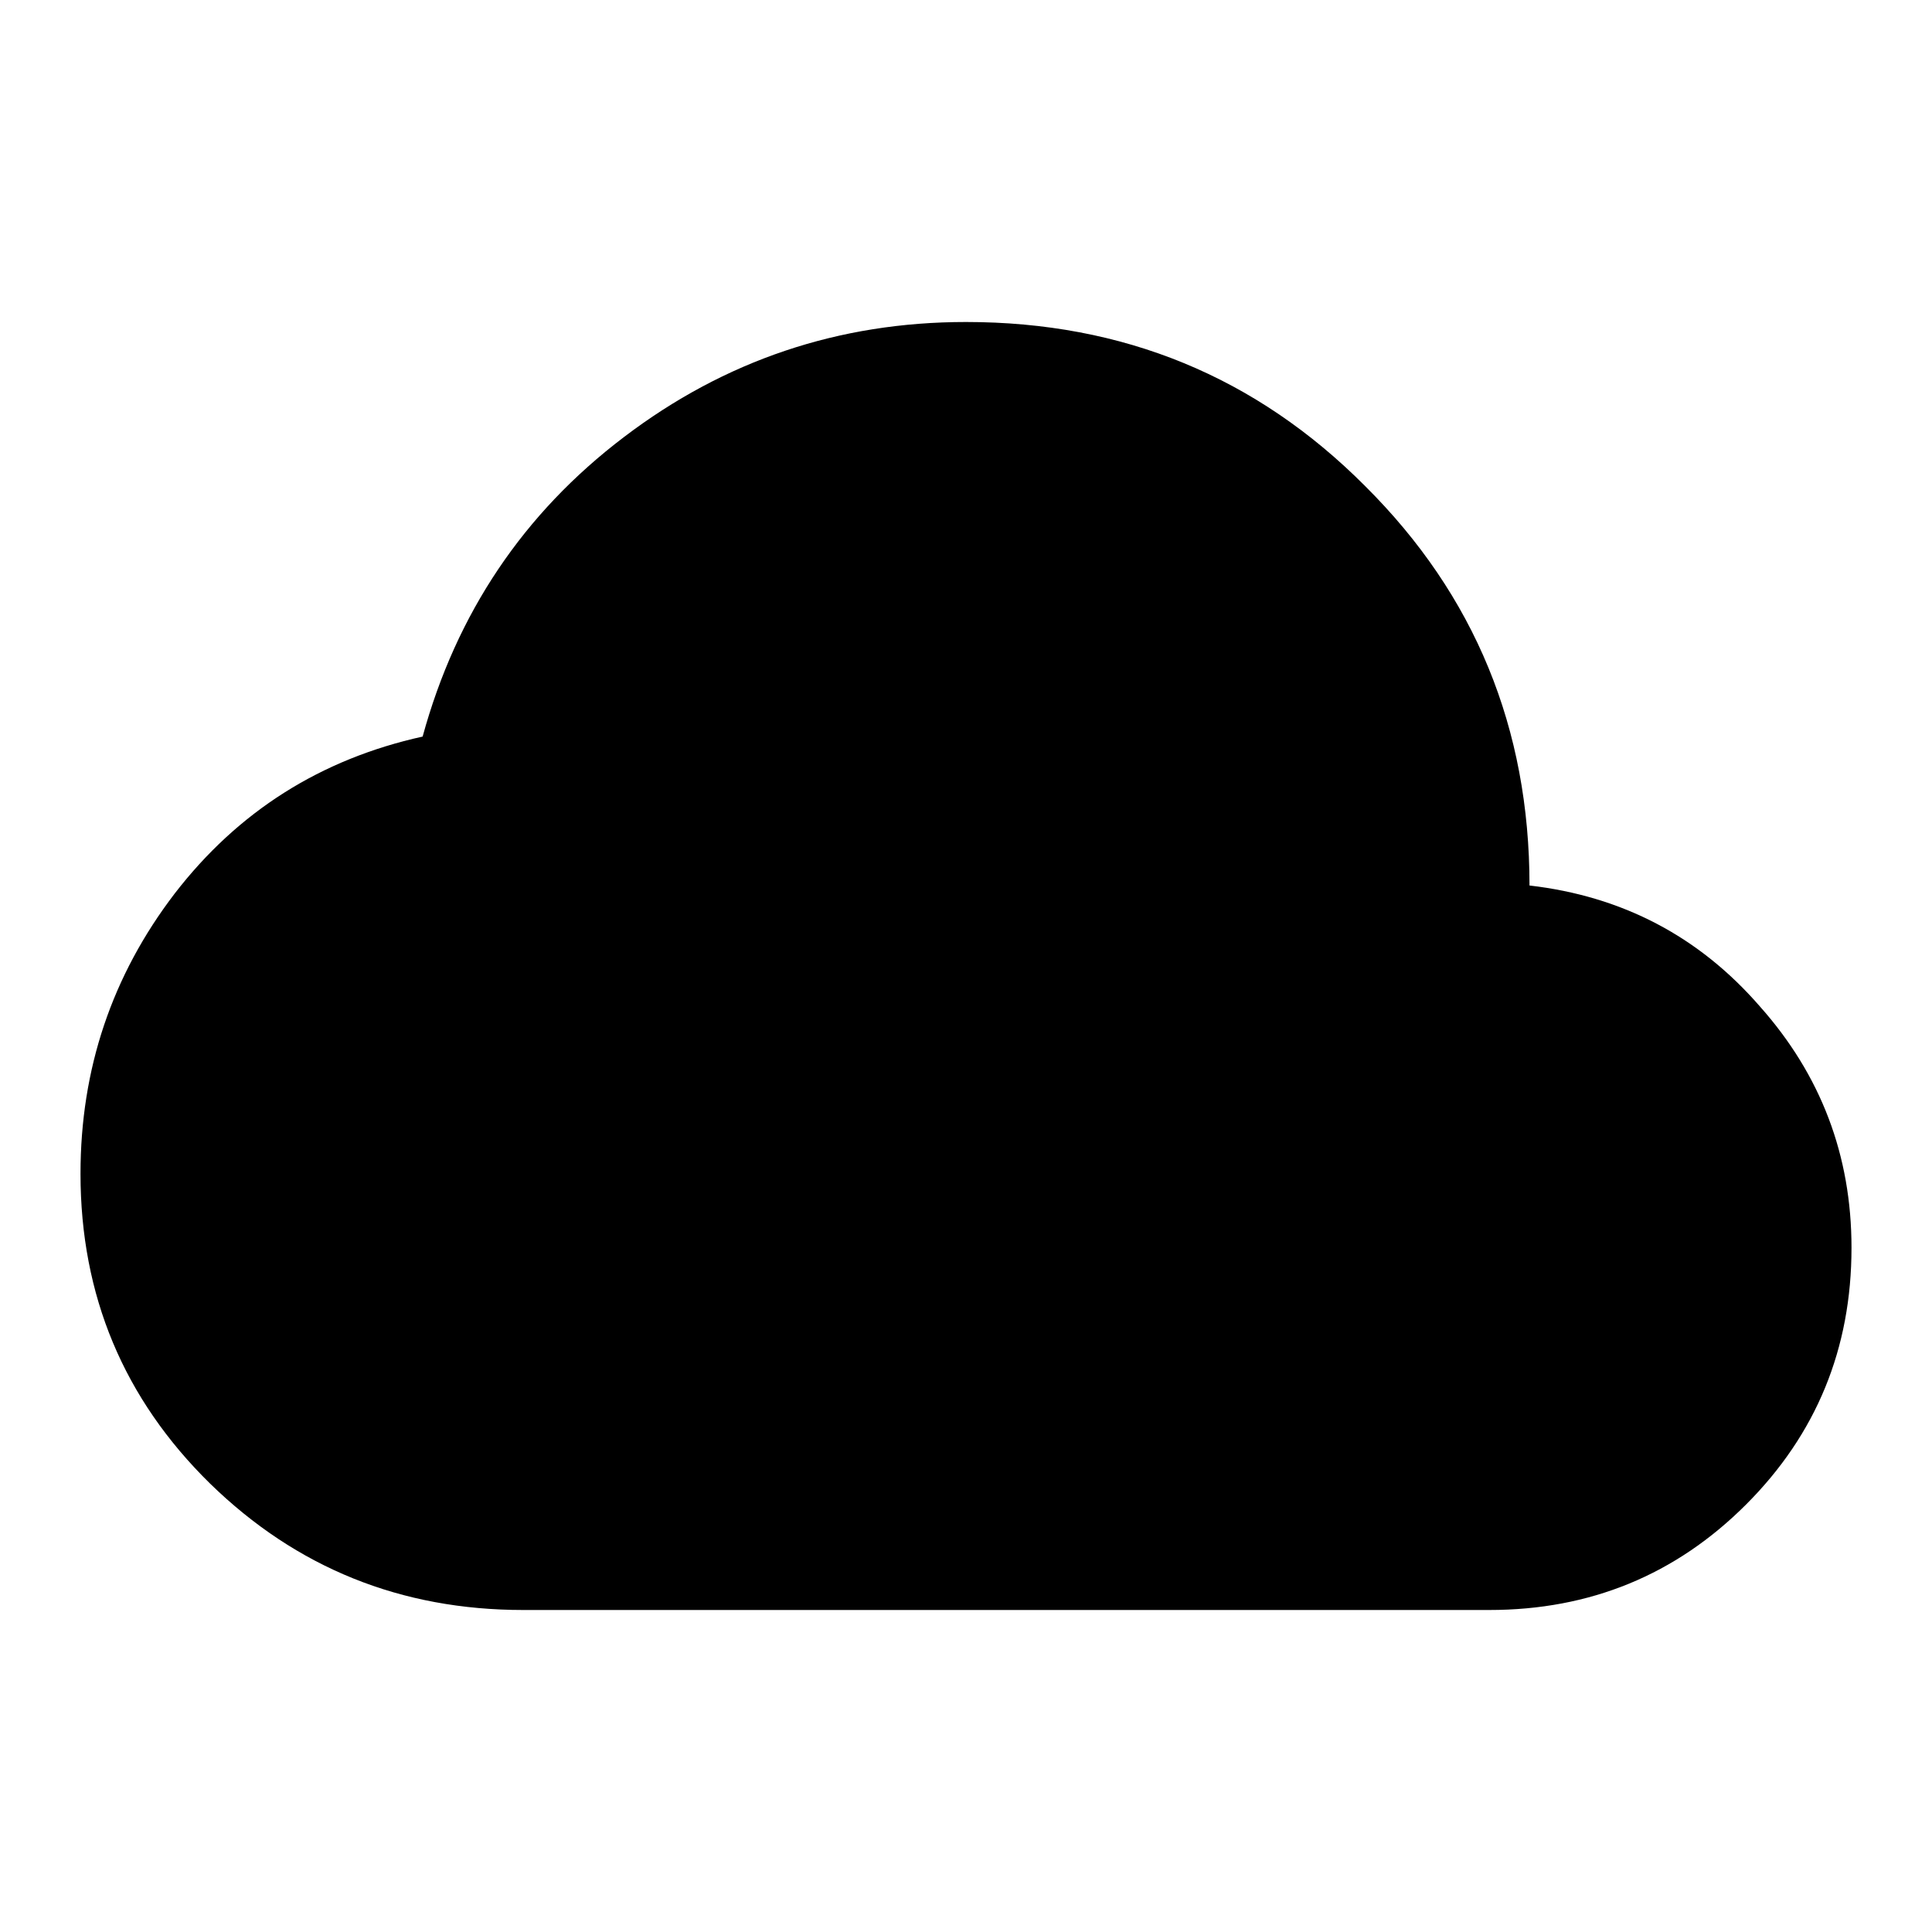
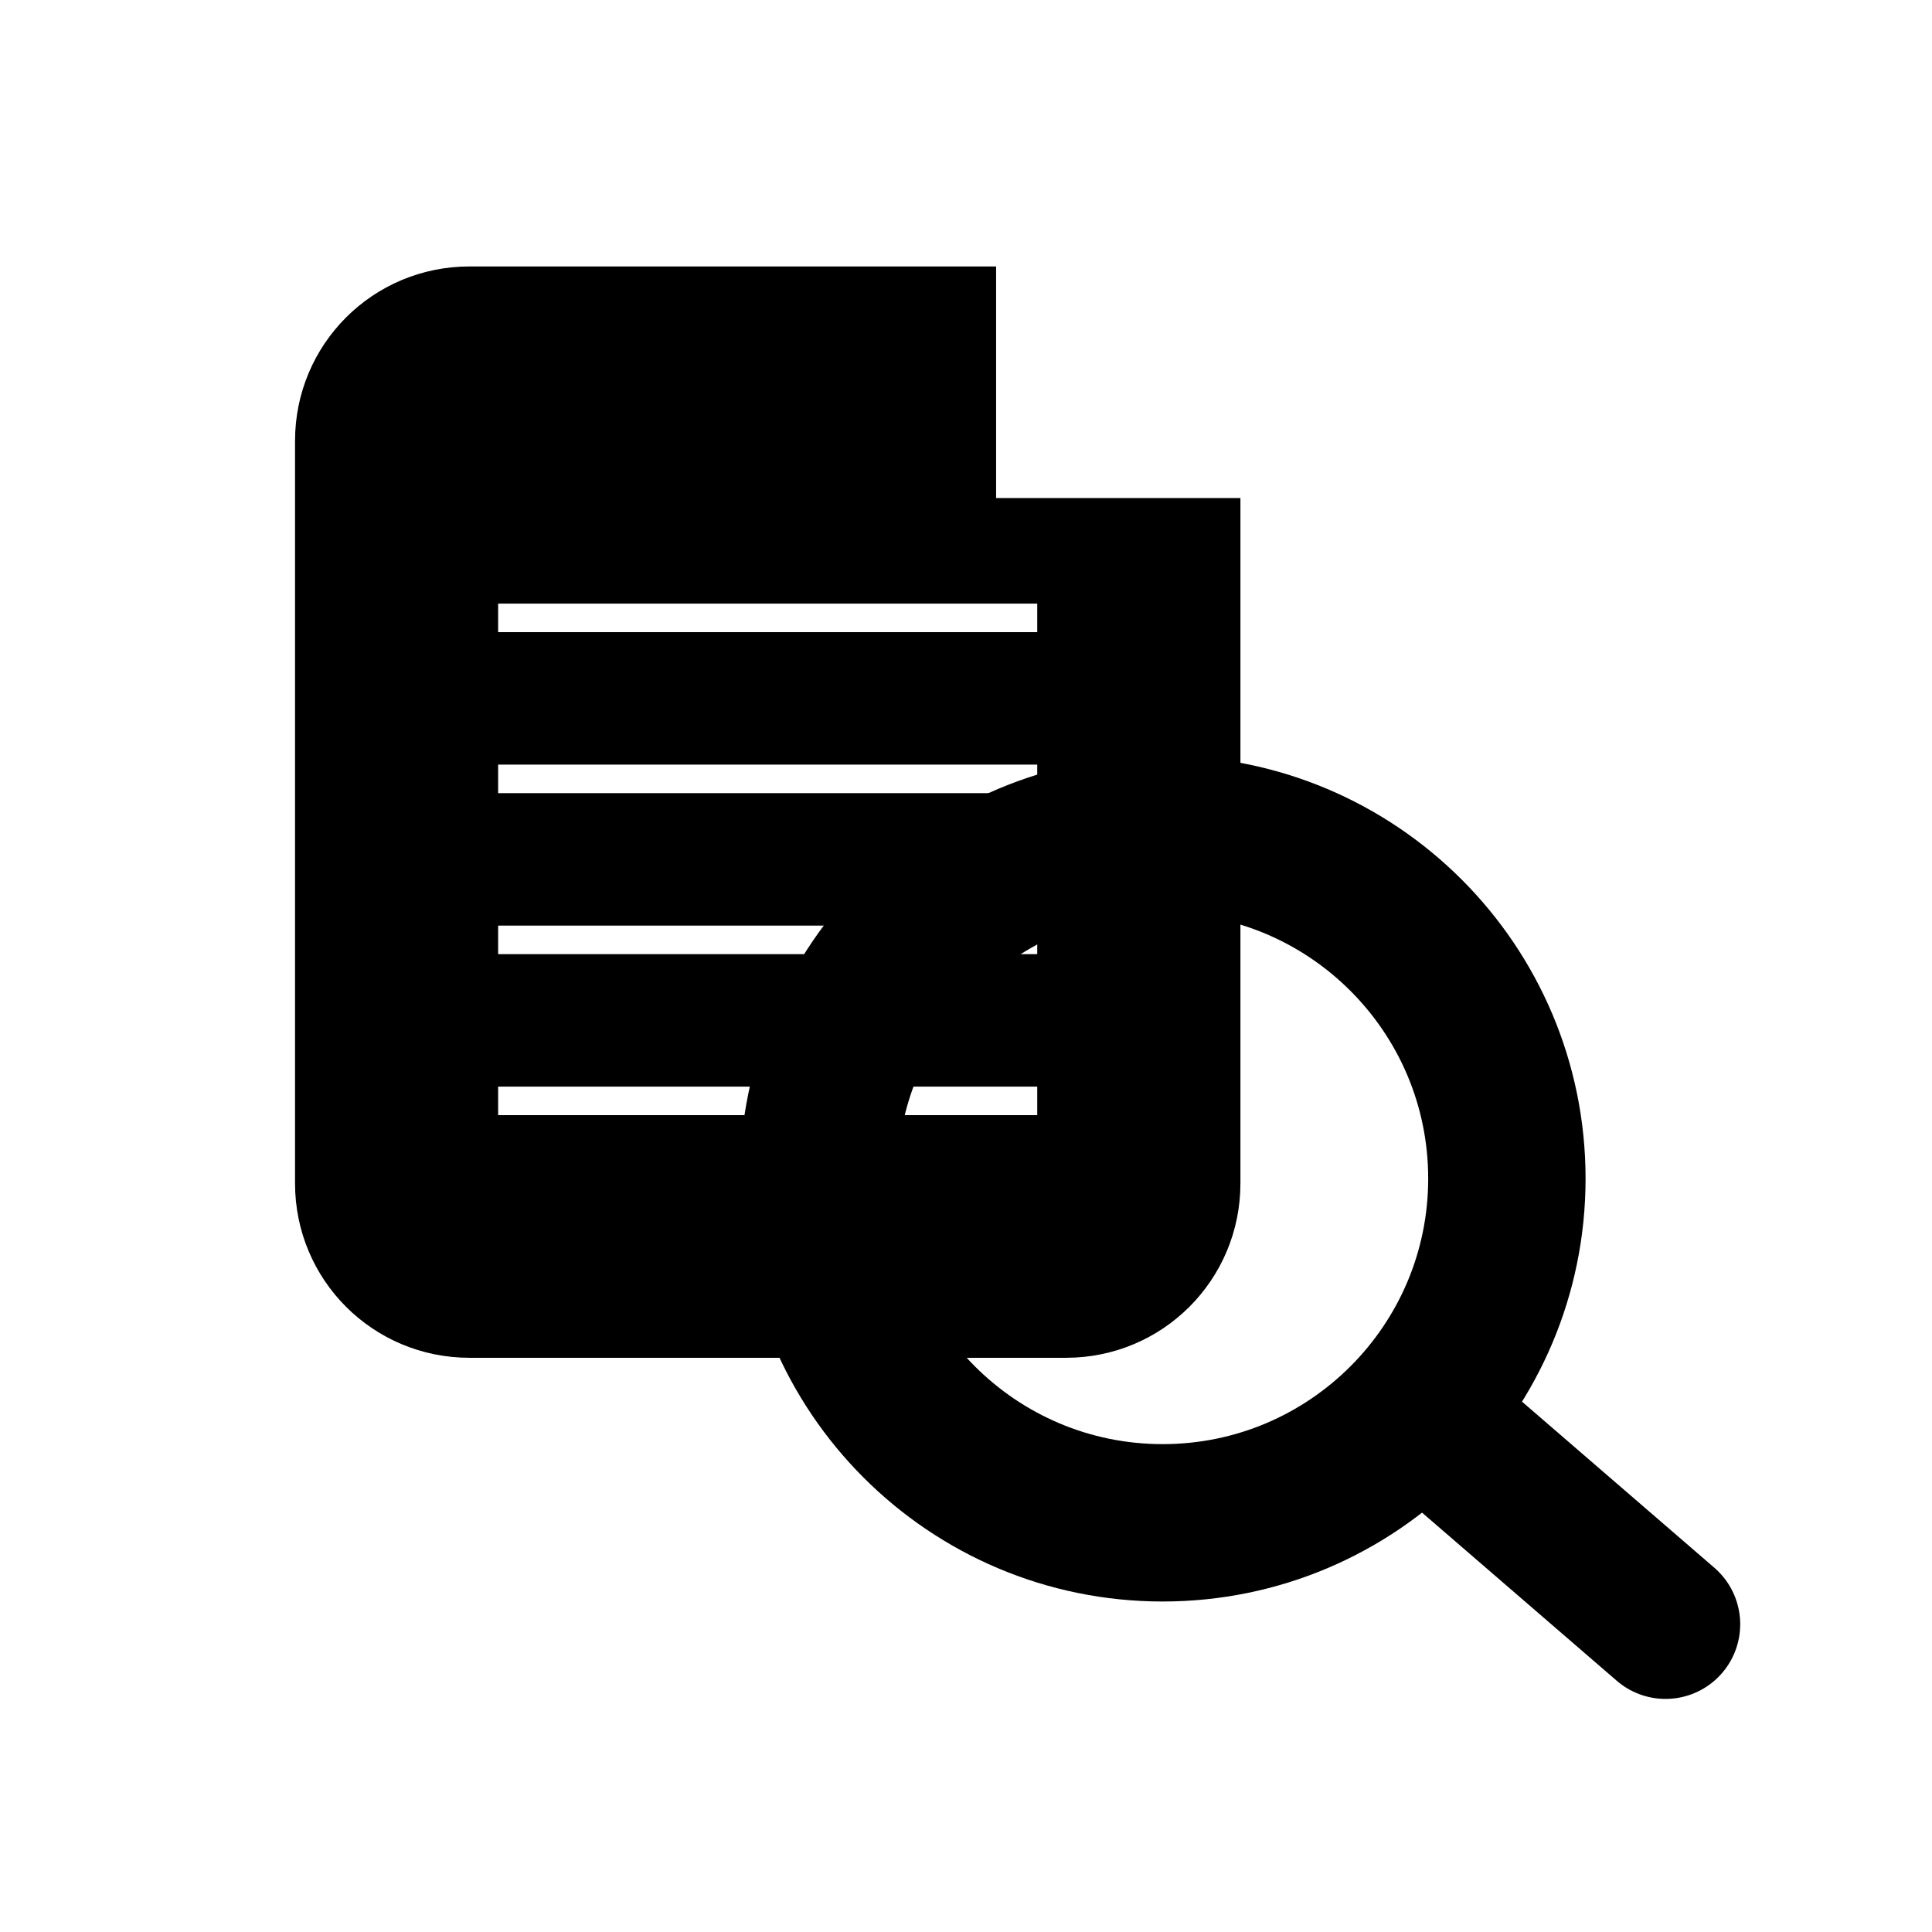
- <svg xmlns="http://www.w3.org/2000/svg" viewBox="0 0 24 24">
-   <path d="M6.5 20Q4.22 20 2.61 18.43 1 16.85 1 14.58 1 12.63 2.17 11.1 3.35 9.57 5.25 9.15 5.88 6.85 7.75 5.43 9.63 4 12 4 14.93 4 16.96 6.04 19 8.07 19 11 20.73 11.2 21.86 12.5 23 13.78 23 15.5 23 17.38 21.69 18.69 20.38 20 18.5 20Z" />
+ <svg xmlns="http://www.w3.org/2000/svg" viewBox="0 0 24 24" fill="none" version="1.1" id="svg2">
+   <defs id="defs2" />
+   <g id="layer1" style="display:inline">
+     <path id="rect2" style="fill:#000000;stroke-width:3;stroke-miterlimit:3.7;fill-opacity:1" d="m 5.833,3.31 c -1.201,0 -2.168,0.967 -2.168,2.168 v 9.221 c 0,1.201 0.967,2.168 2.168,2.168 h 7.408 c 1.201,0 2.168,-0.967 2.168,-2.168 V 6.187 H 12.374 V 3.31 Z m 0.355,4.188 H 12.885 V 7.853 H 6.188 Z m 0,2 h 6.697 v 0.355 H 6.188 Z m 0,2 h 6.697 v 0.355 H 6.188 Z m 0,2 h 6.697 v 0.355 H 6.188 Z" />
+     <path style="baseline-shift:baseline;display:inline;overflow:visible;vector-effect:none;fill:#4926ff;stroke-miterlimit:3.7;enable-background:accumulate;stop-color:#000000" d="M 6.187,13.675 H 12.886" id="path6" />
+     <path style="fill:none;fill-opacity:1;stroke:#000000;stroke-width:1.855;stroke-linecap:round;stroke-miterlimit:3.4;stroke-dasharray:none;stroke-opacity:1" d="m 18.089,17.931 2.601,2.246" id="path14" />
+   </g>
+   <g id="layer2" style="display:inline">
+     <circle style="display:inline;fill:none;fill-opacity:1;stroke:#000000;stroke-width:1.955;stroke-miterlimit:3.7;stroke-dasharray:none;stroke-opacity:1" id="circle14" cx="14.443" cy="14.641" r="4.276" />
+   </g>
</svg>
